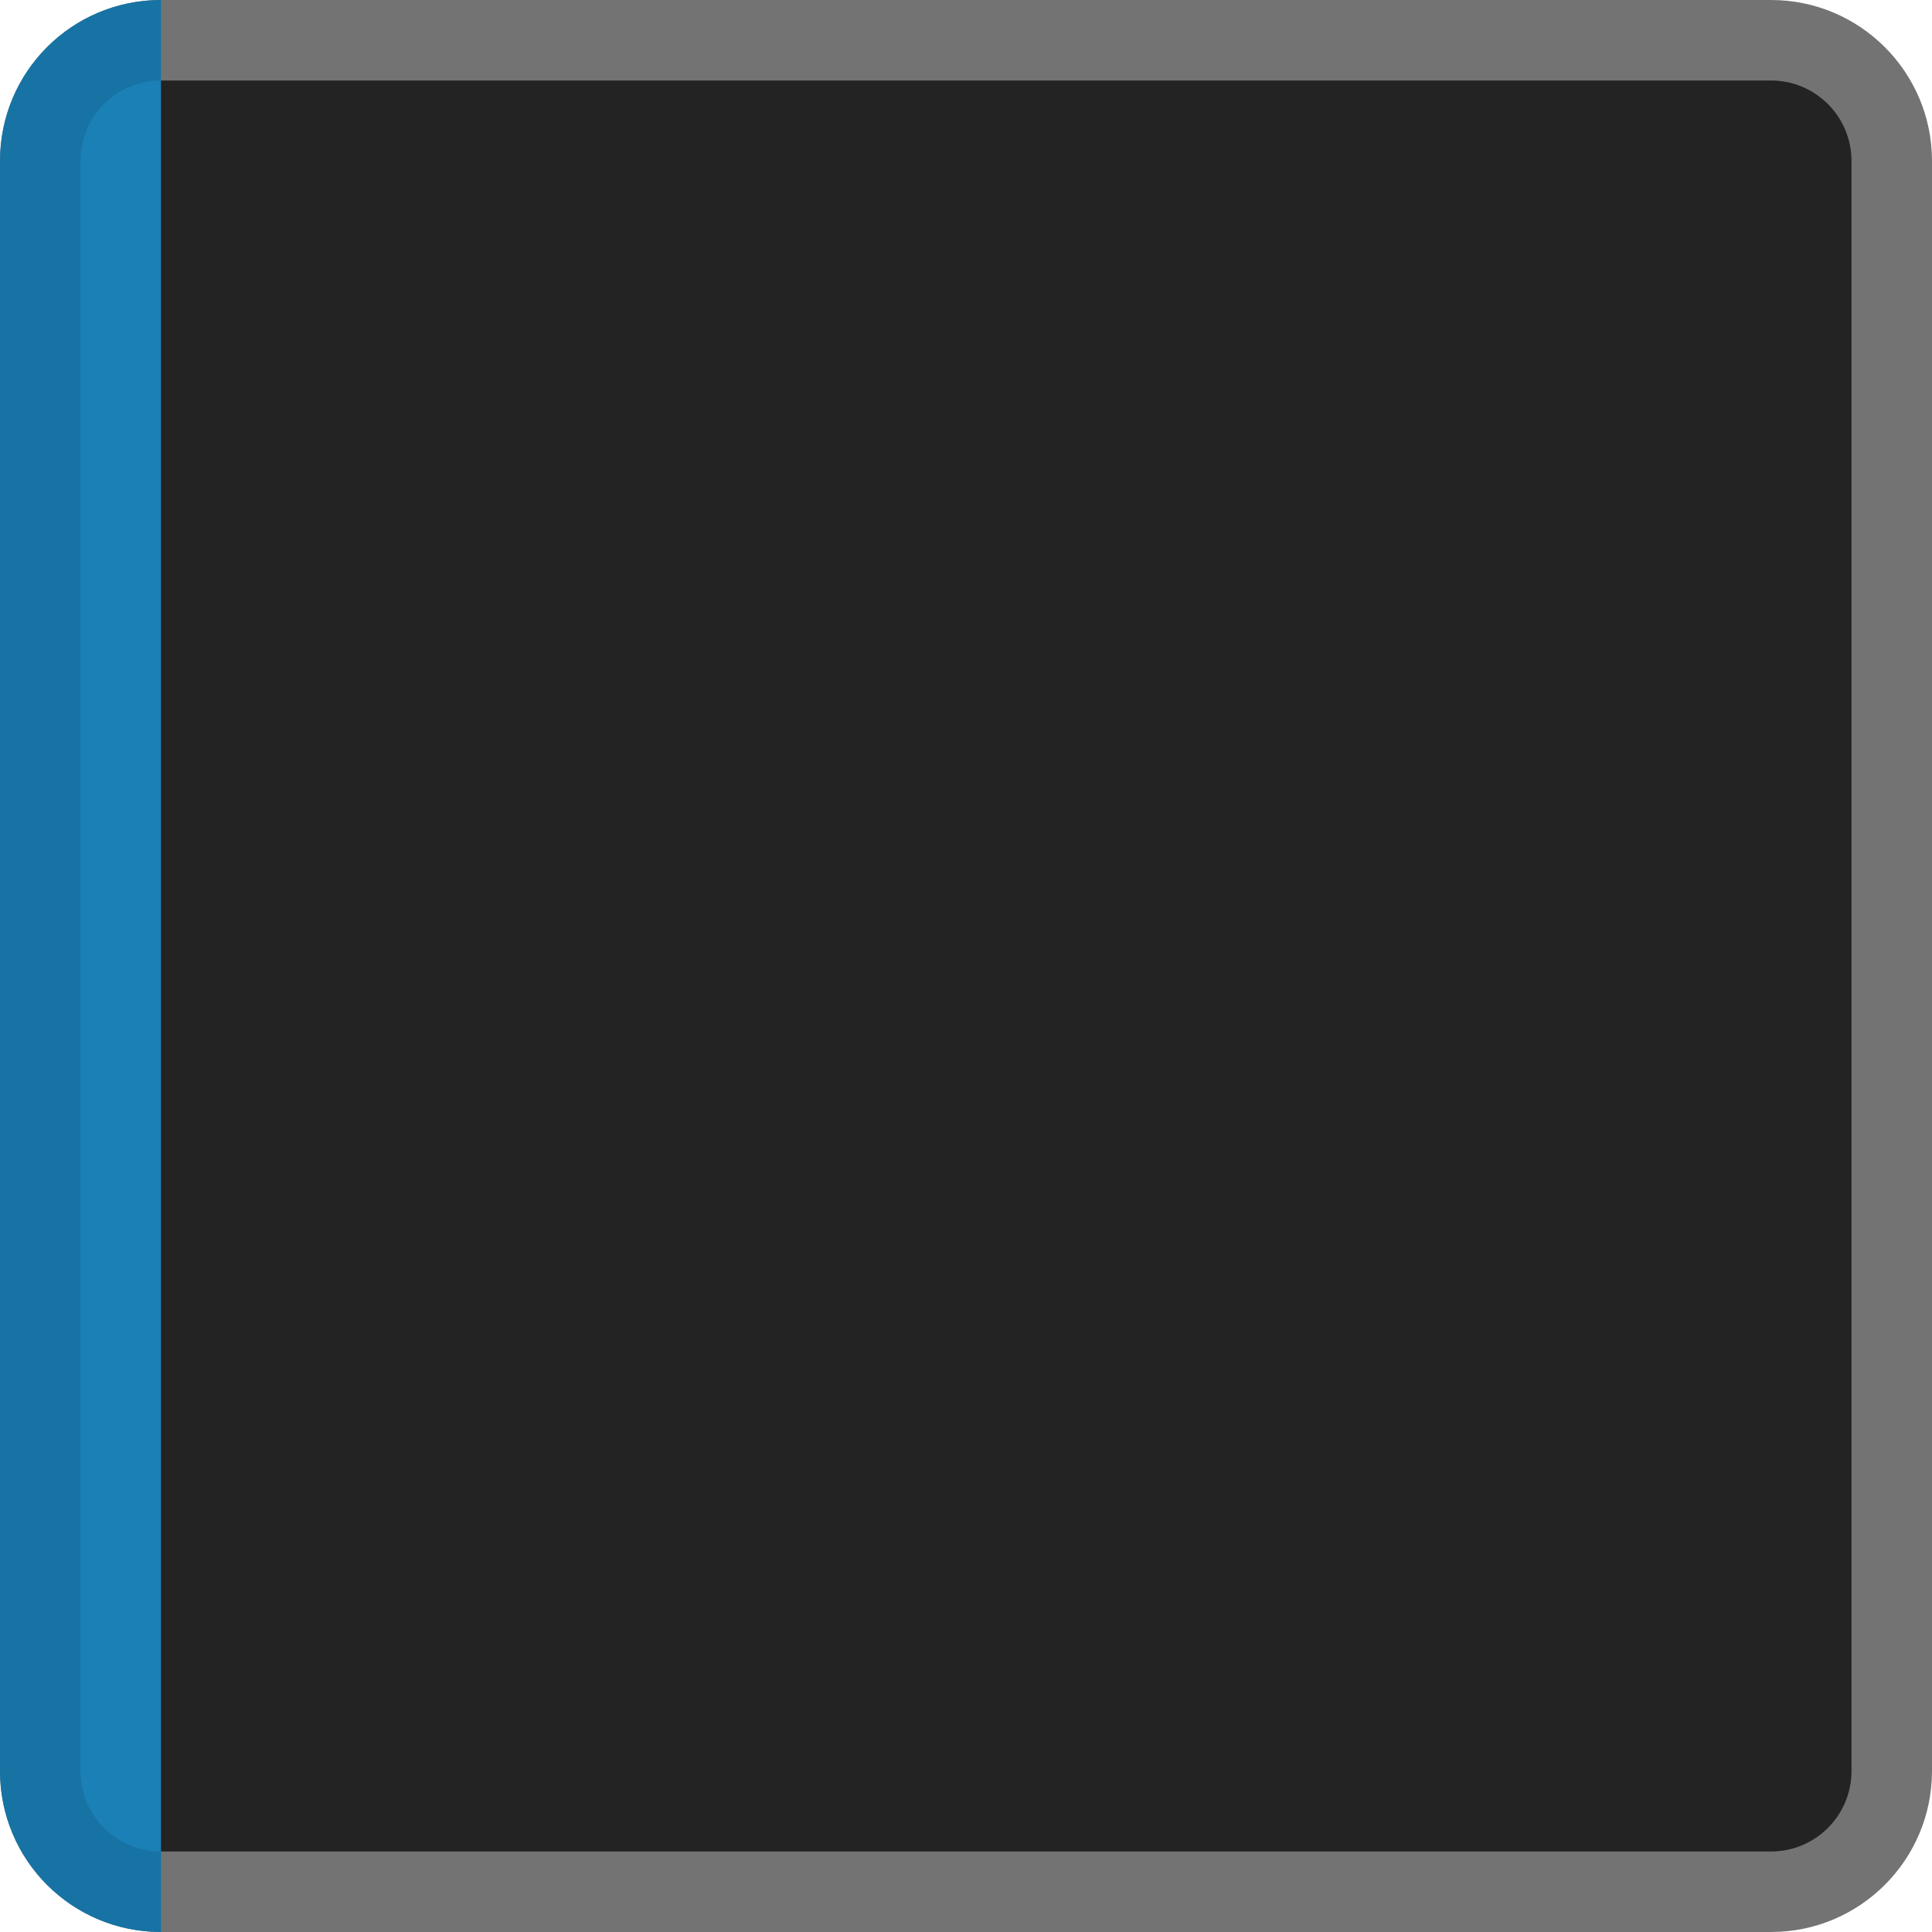
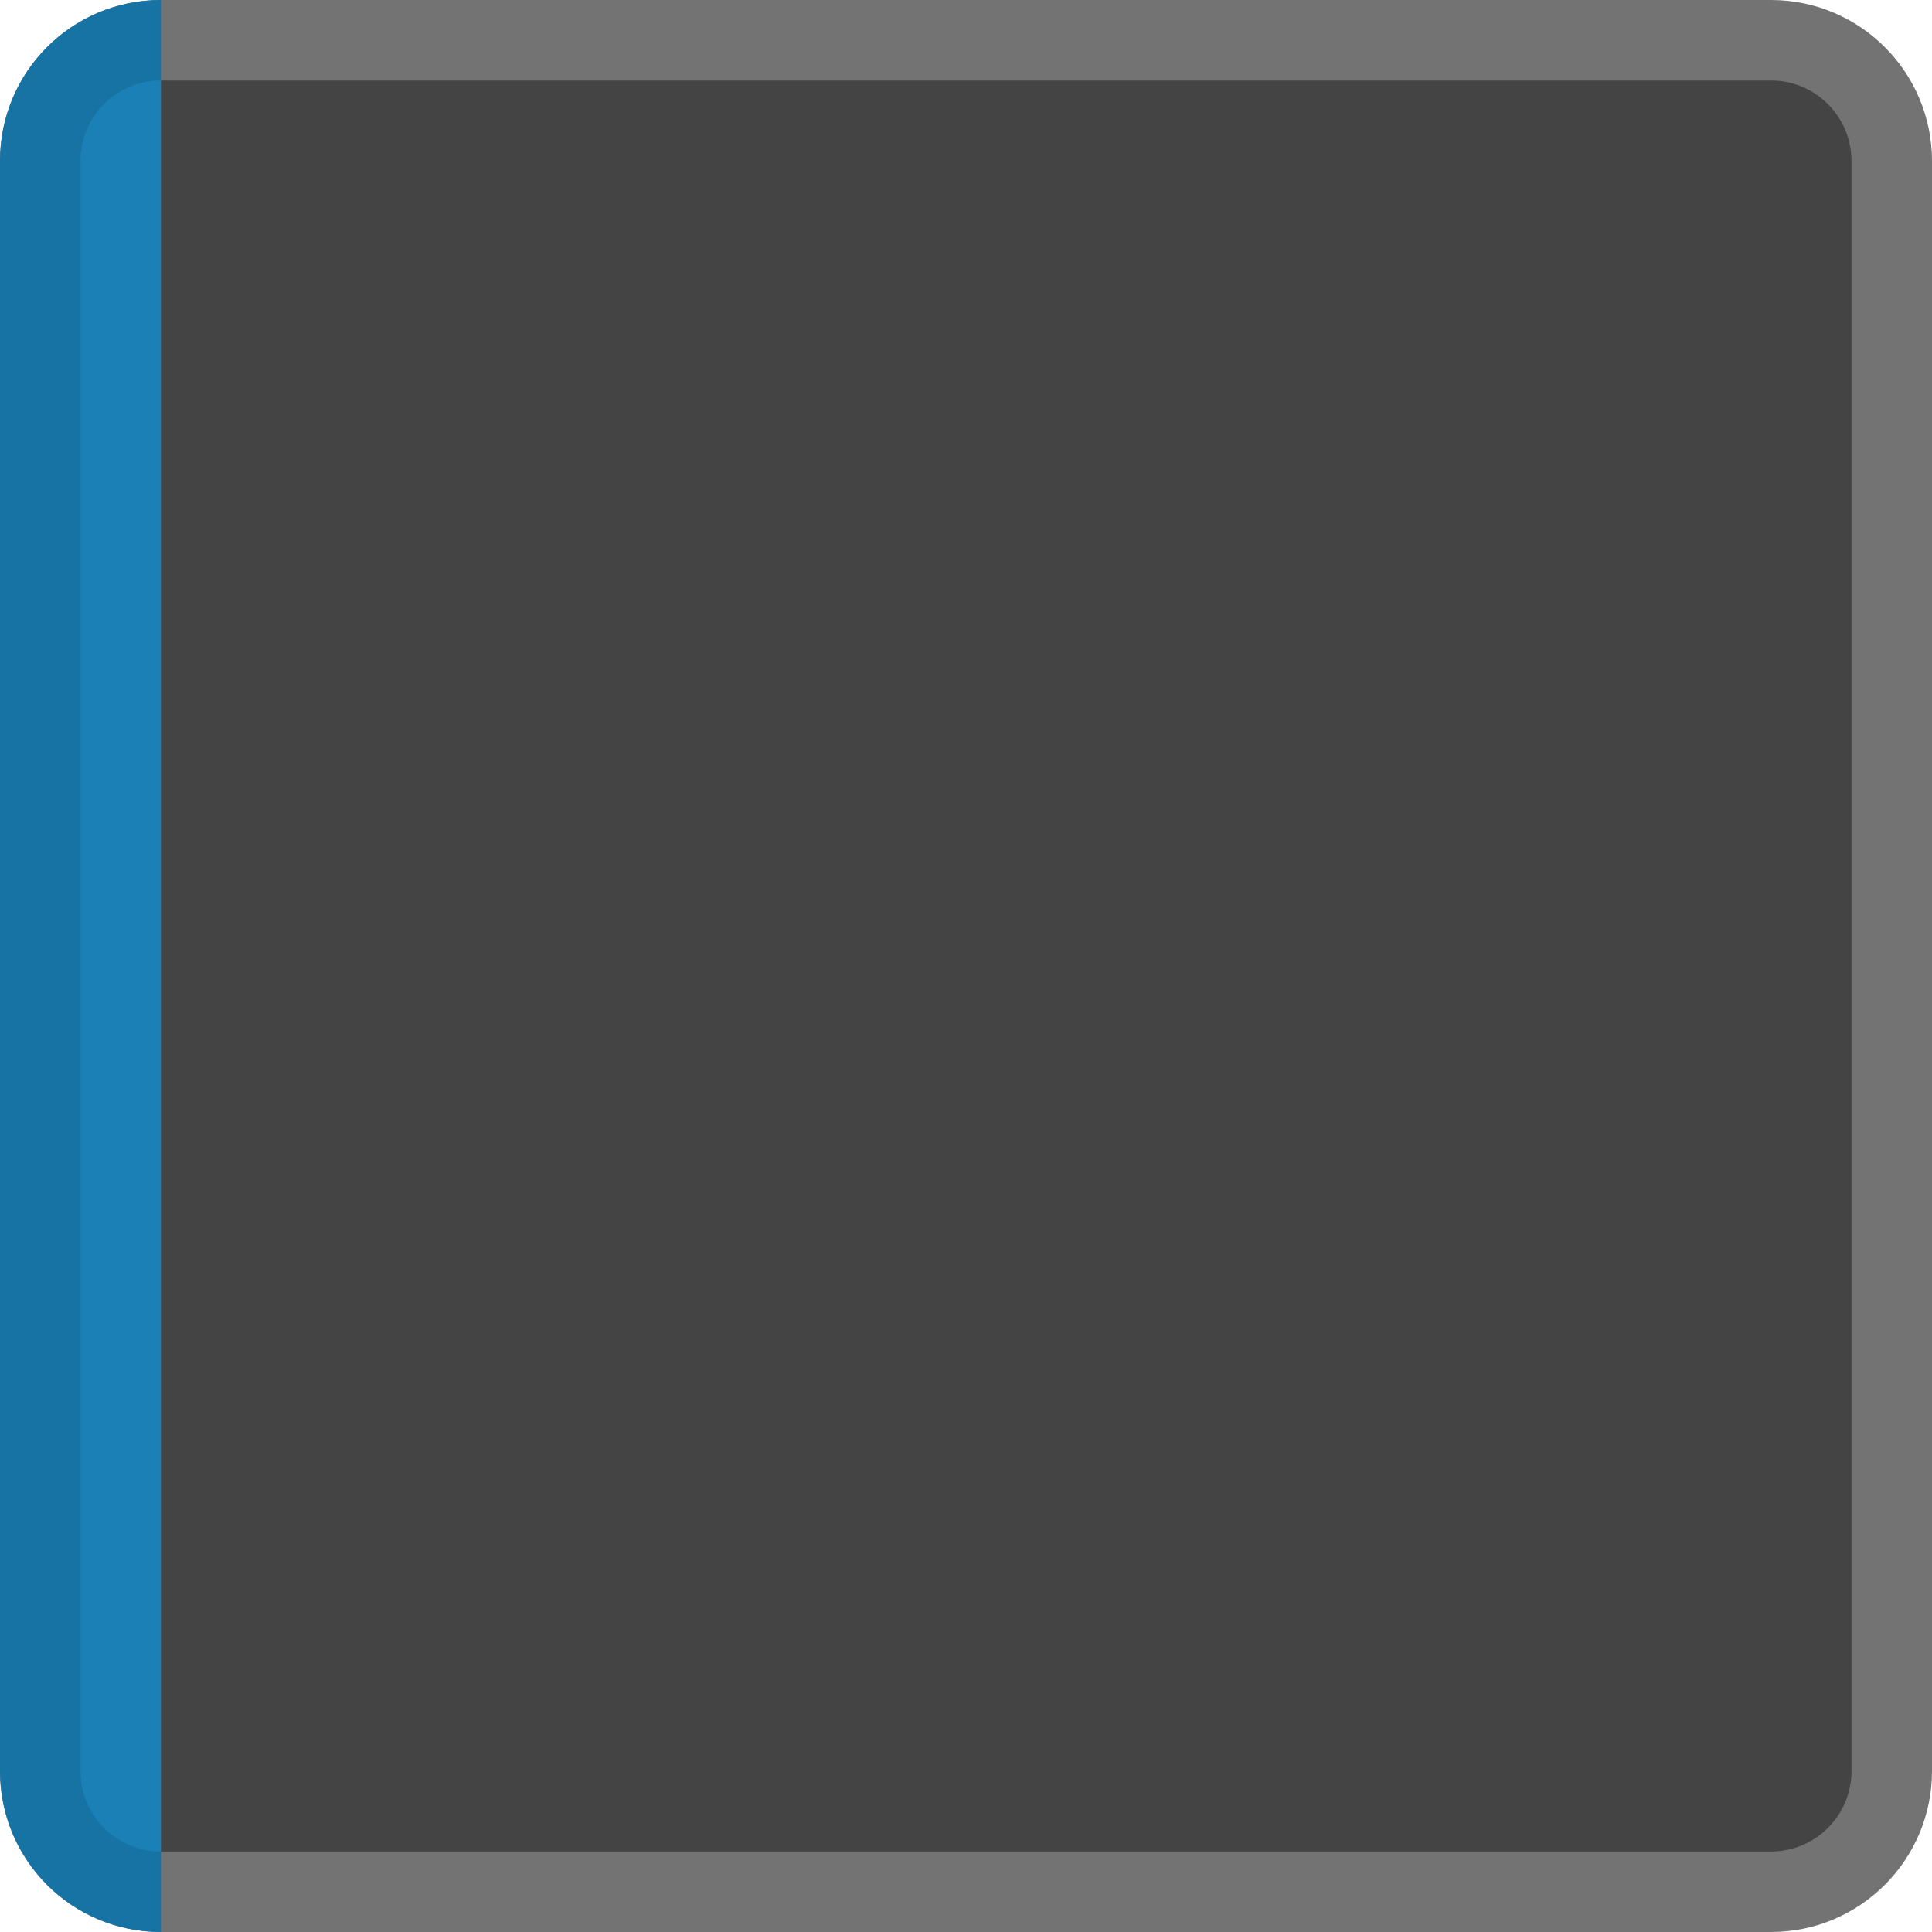
<svg xmlns="http://www.w3.org/2000/svg" width="24" height="24" id="svg11300" version="1.0" style="display:inline;enable-background:new">
  <defs id="defs3" />
  <g style="display:inline" id="layer1" transform="translate(0,-276)">
    <rect rx="2" ry="2" y="276" x="8.8817842e-16" height="24" width="24" id="rect3005" style="opacity:0.55;fill:#000000;fill-opacity:1;stroke:none" />
-     <rect style="fill:#232323;fill-opacity:1;stroke:none" id="rect3003" width="22" height="22" x="1" y="1" transform="translate(0,276)" ry="1" rx="1" />
+     <rect style="fill:#444444;fill-opacity:1;stroke:none" id="rect3003" width="22" height="22" x="1" y="1" transform="translate(0,276)" ry="1" rx="1" />
    <path style="fill:#1a80b6;fill-opacity:1;stroke:none" d="M 2 0 C 0.892 0 -5.1014965e-18 0.892 0 2 L 0 22 C 0 23.108 0.892 24 2 24 L 2 0 z " transform="translate(0,276)" id="rect2997" />
    <path style="opacity:0.1;fill:#000000;fill-opacity:1;stroke:none" d="M 2 0 C 0.892 0 0 0.892 0 2 L 0 22 C 0 23.108 0.892 24 2 24 L 2 23 C 1.446 23 1 22.554 1 22 L 1 2 C 1 1.446 1.446 1 2 1 L 2 0 z " transform="translate(0,276)" id="rect6331" />
  </g>
</svg>
